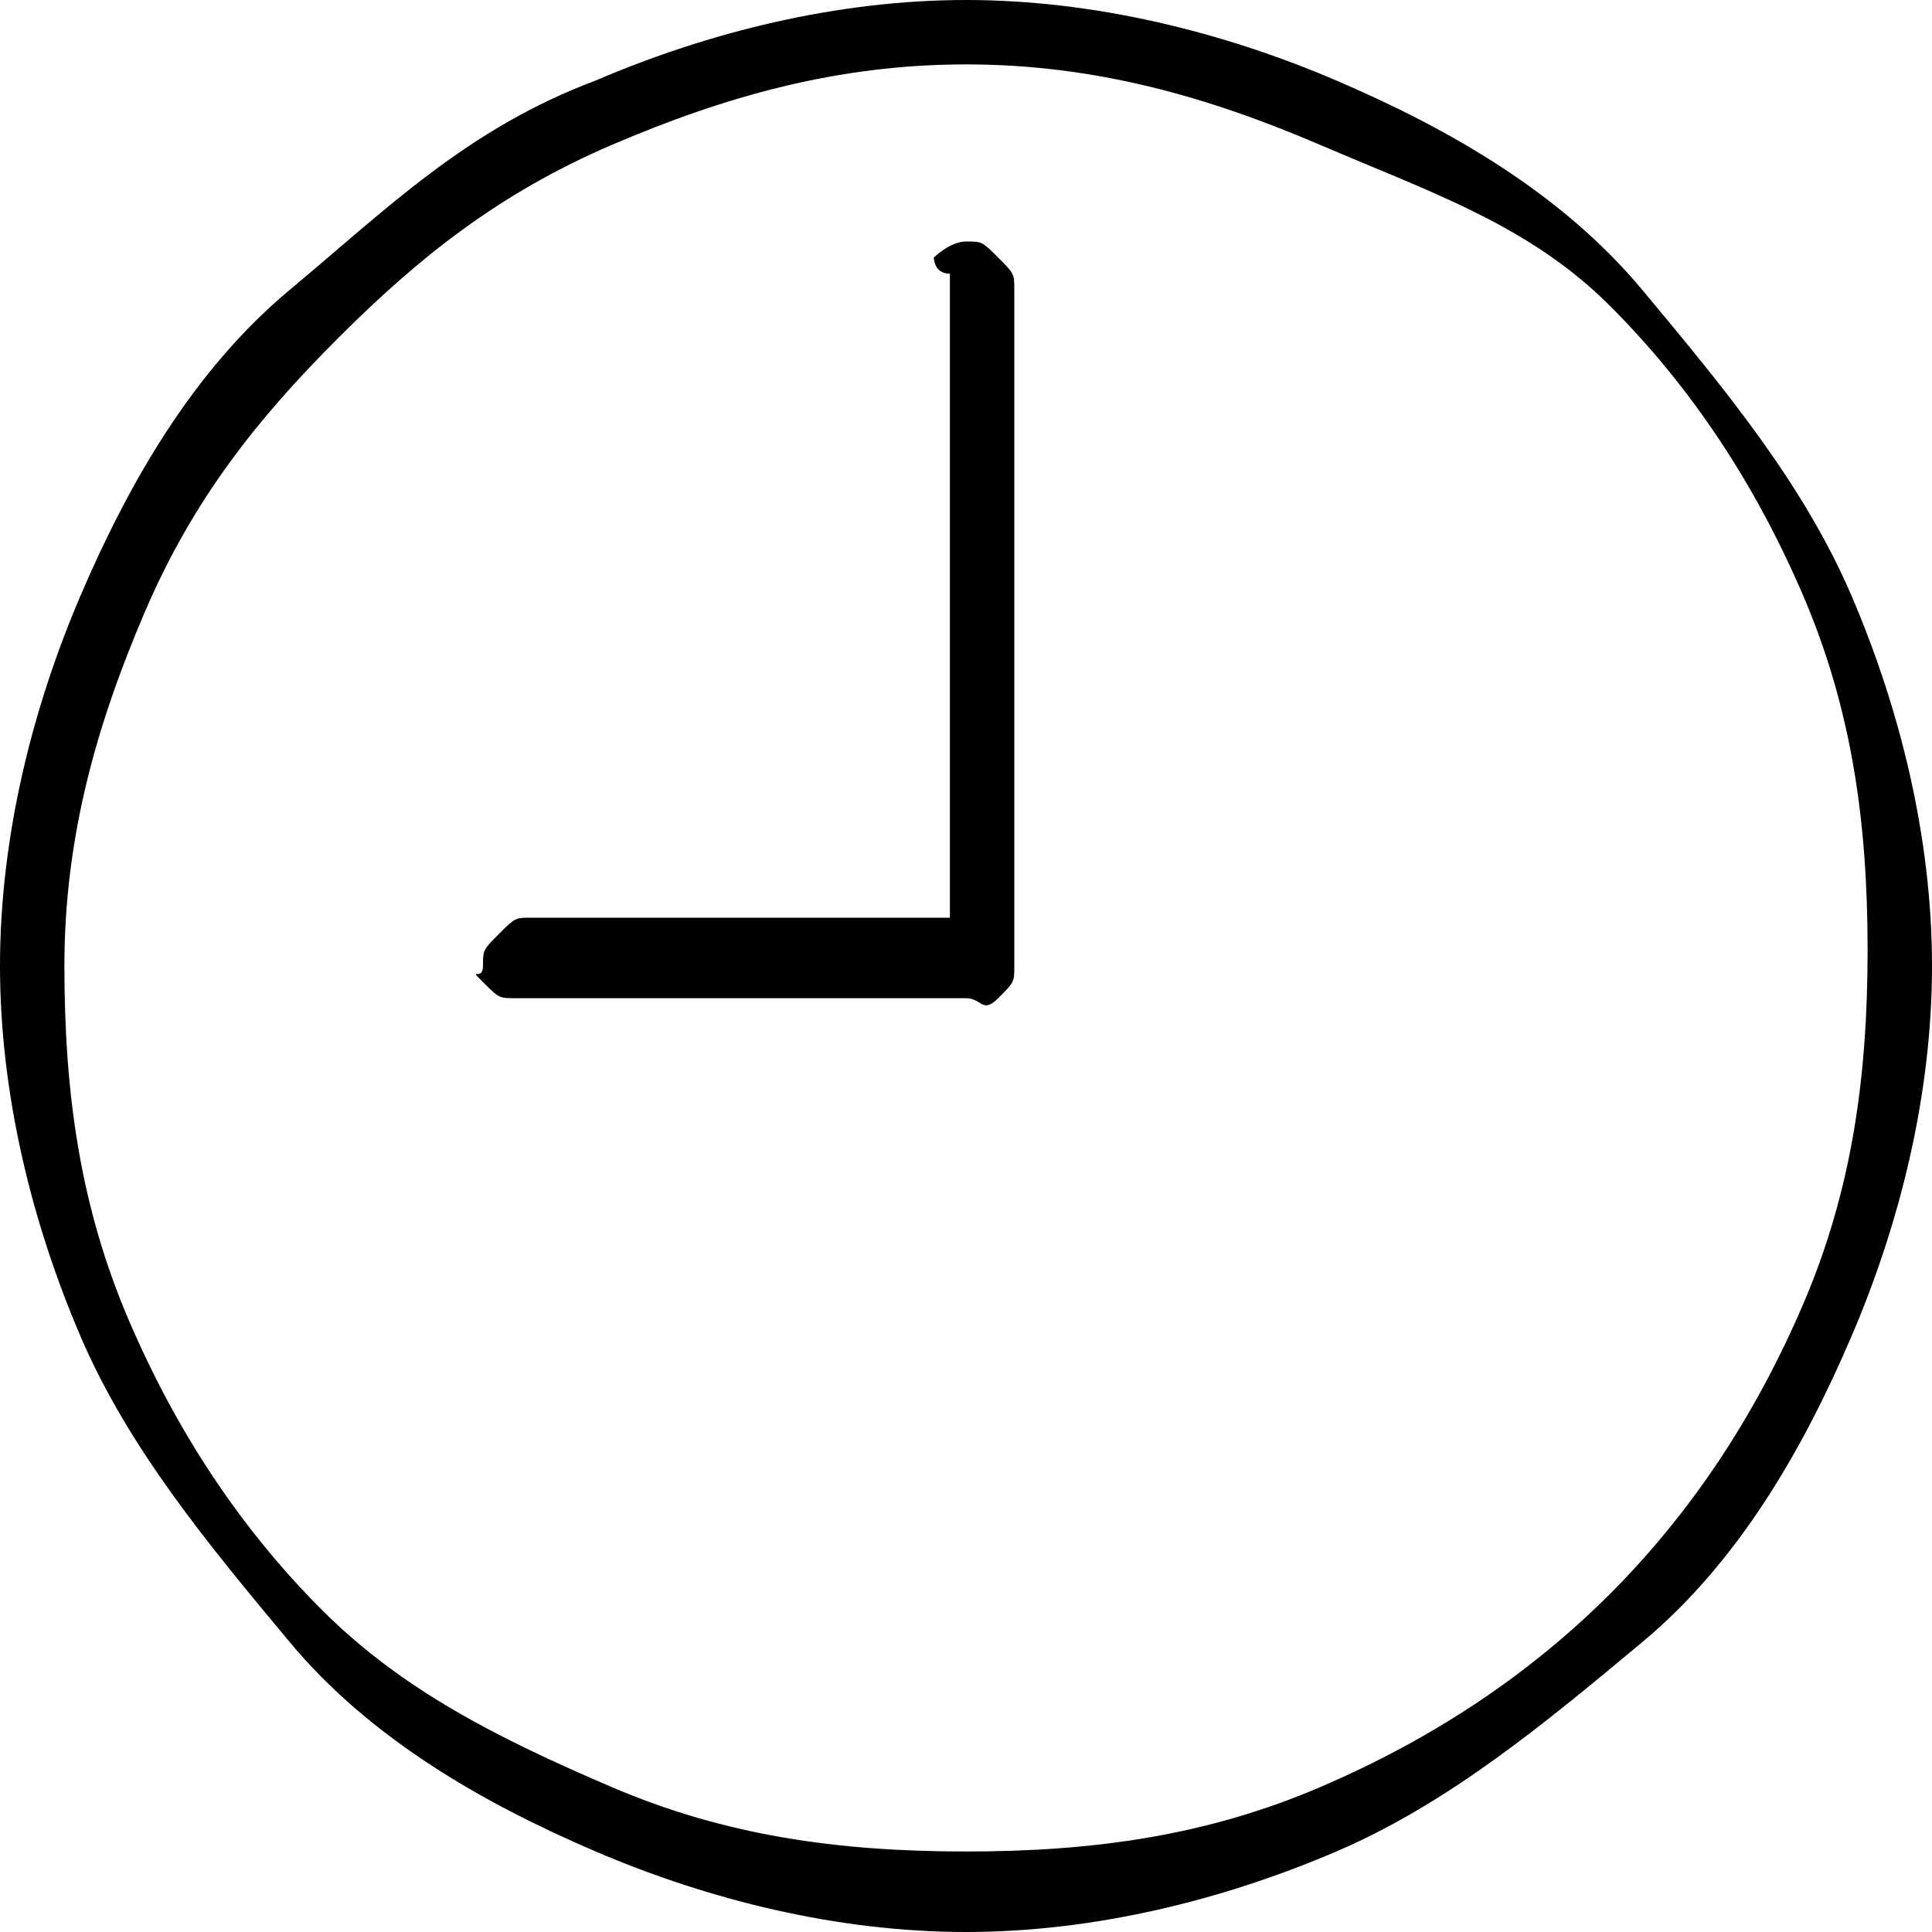
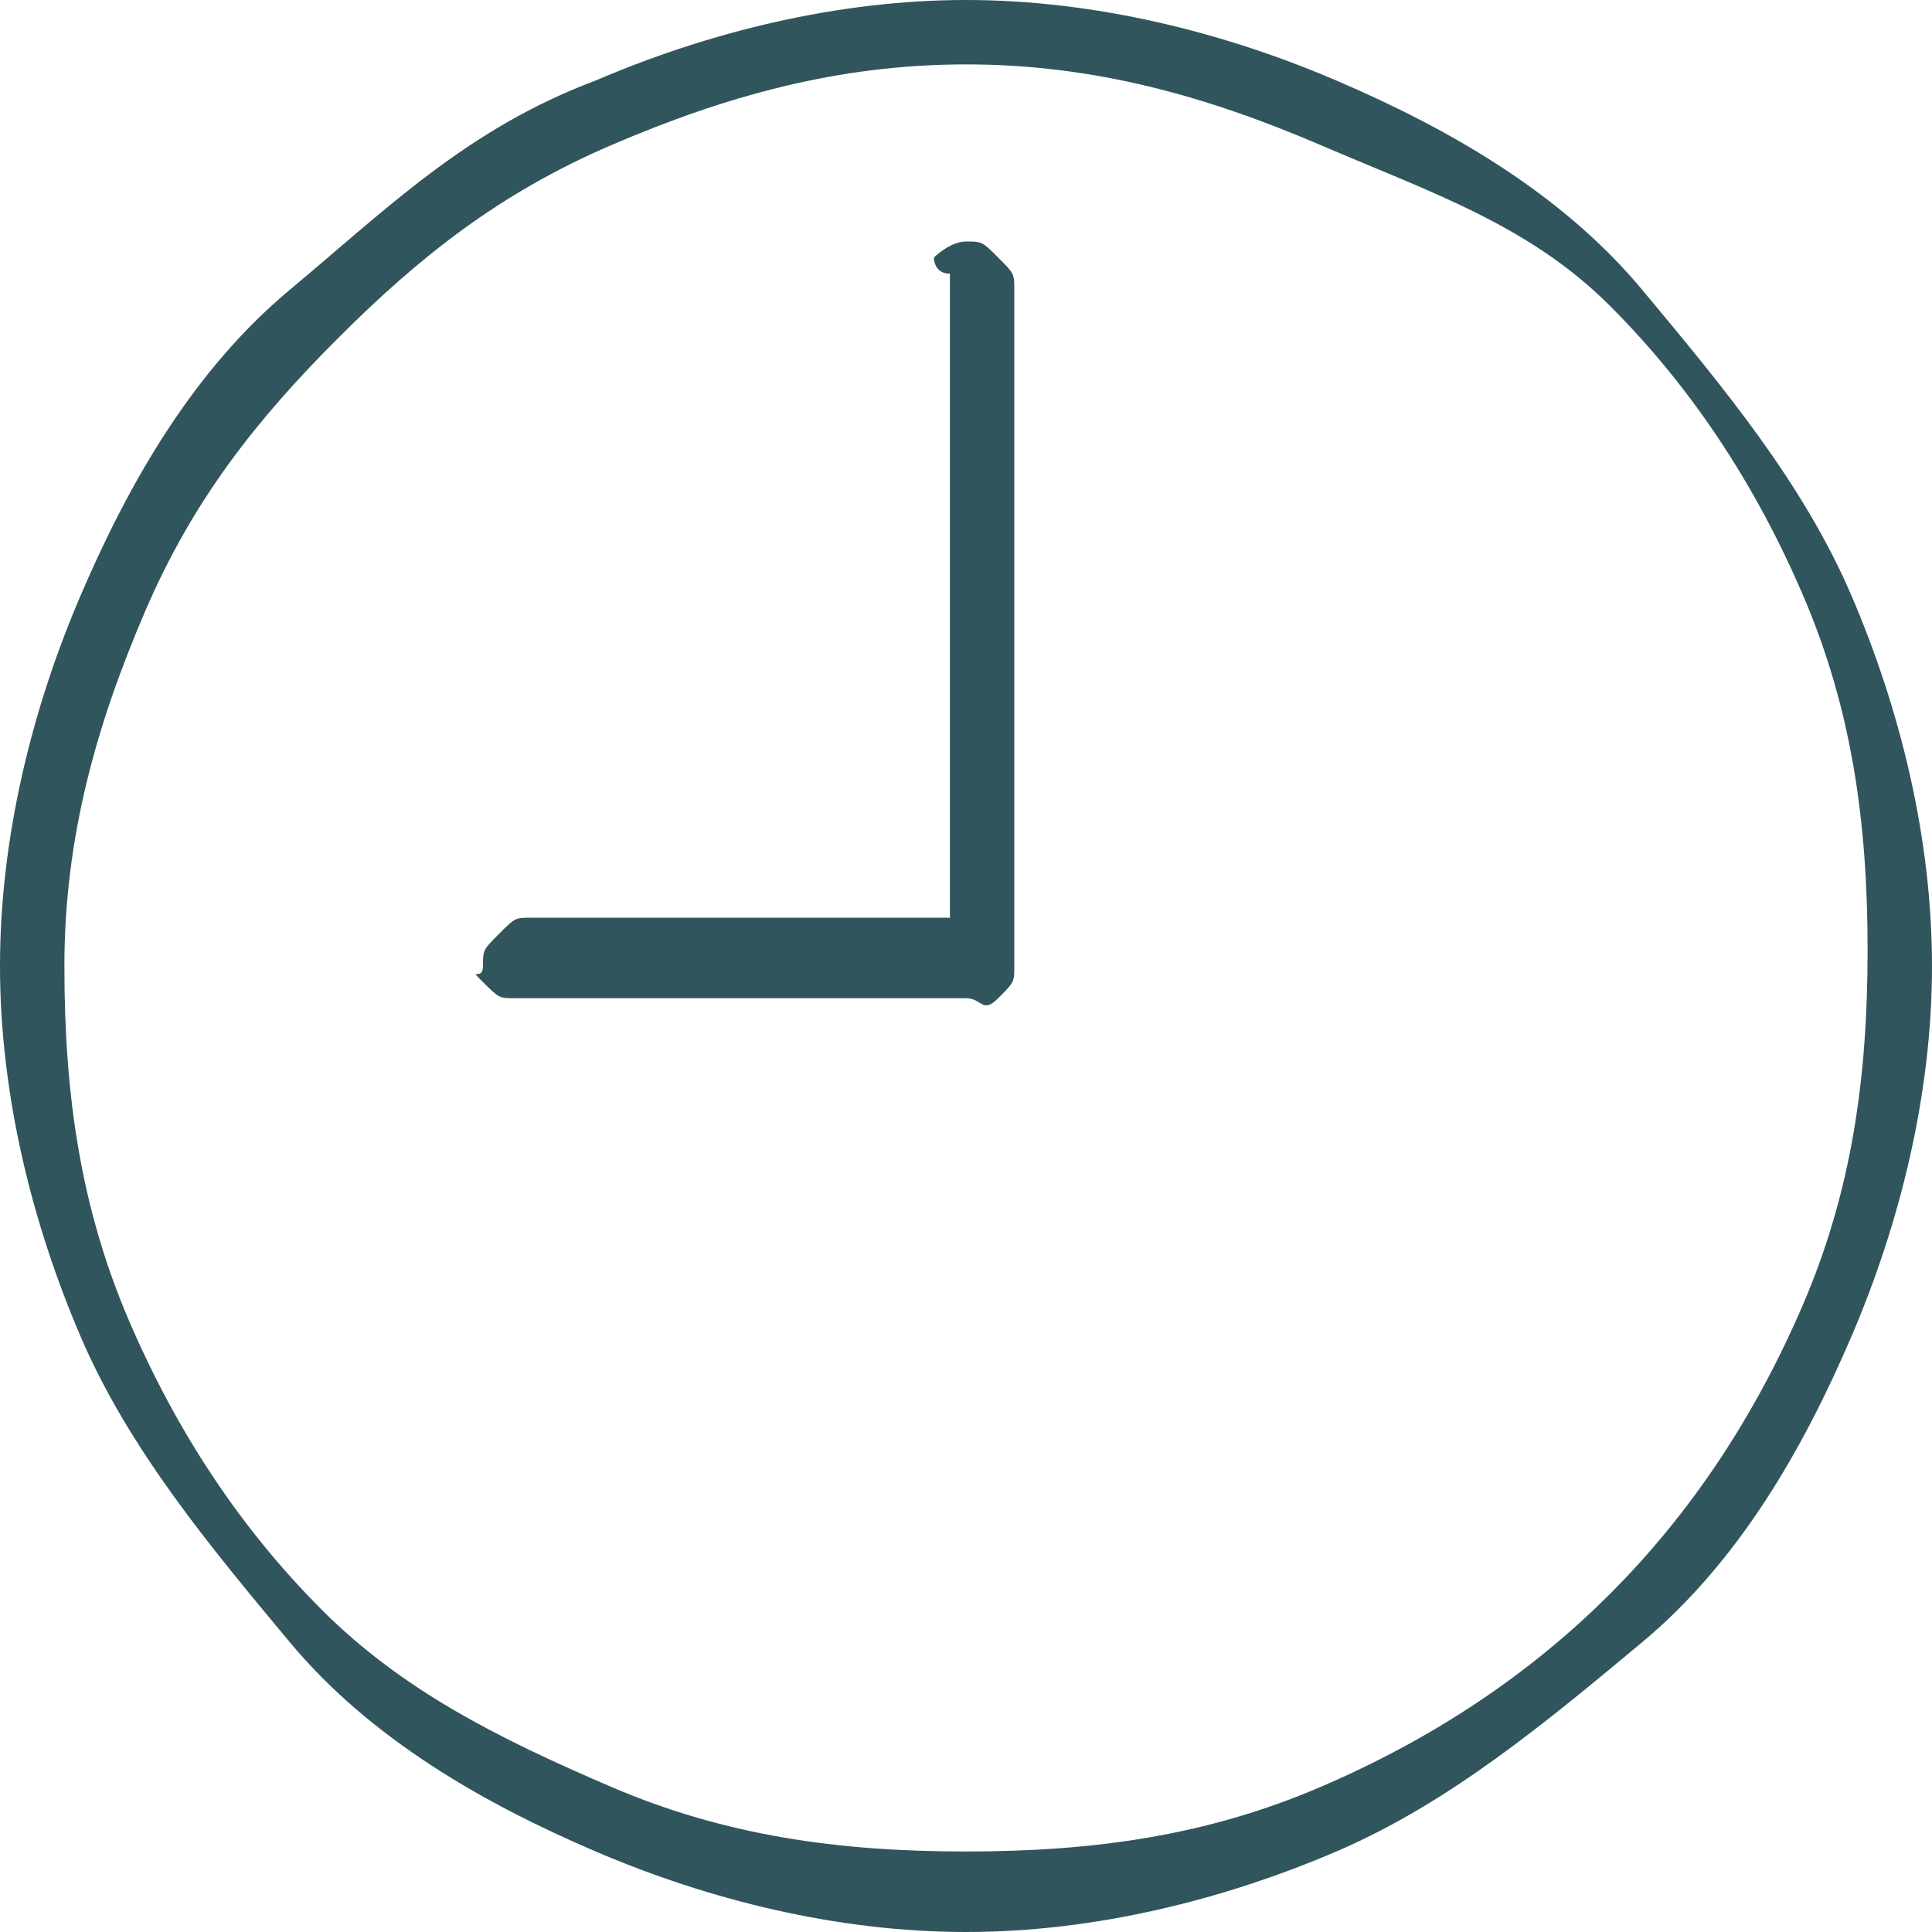
- <svg xmlns="http://www.w3.org/2000/svg" version="1.1" id="Layer_1" x="0px" y="0px" viewBox="0 0 12 12" enable-background="new 0 0 12 12" xml:space="preserve">
+ <svg xmlns="http://www.w3.org/2000/svg" version="1.1" id="Layer_1" fill="#31555C" x="0px" y="0px" viewBox="0 0 12 12" enable-background="new 0 0 12 12" xml:space="preserve">
  <path d="M3.7,0.5C4.4,0.2,5.2,0,6,0s1.6,0.2,2.3,0.5s1.4,0.7,1.9,1.3s1,1.2,1.3,1.9S12,5.2,12,6s-0.2,1.6-0.5,2.3s-0.7,1.4-1.3,1.9  s-1.2,1-1.9,1.3S6.8,12,6,12s-1.6-0.2-2.3-0.5s-1.4-0.7-1.9-1.3s-1-1.2-1.3-1.9S0,6.8,0,6s0.2-1.6,0.5-2.3s0.7-1.4,1.3-1.9  S2.9,0.8,3.7,0.5z M3.8,11.1c0.7,0.3,1.4,0.4,2.2,0.4s1.5-0.1,2.2-0.4s1.3-0.7,1.8-1.2s0.9-1.1,1.2-1.8s0.4-1.4,0.4-2.2  s-0.1-1.5-0.4-2.2s-0.7-1.3-1.2-1.8S8.9,1.2,8.2,0.9S6.8,0.4,6,0.4S4.5,0.6,3.8,0.9S2.6,1.6,2.1,2.1S1.2,3.1,0.9,3.8S0.4,5.2,0.4,6  s0.1,1.5,0.4,2.2s0.7,1.3,1.2,1.8S3.1,10.8,3.8,11.1z M5.8,1.6c0,0,0.1-0.1,0.2-0.1s0.1,0,0.2,0.1s0.1,0.1,0.1,0.2V6  c0,0.1,0,0.1-0.1,0.2S6.1,6.2,6,6.2H3.2c-0.1,0-0.1,0-0.2-0.1S3,6.1,3,6s0-0.1,0.1-0.2s0.1-0.1,0.2-0.1h2.6V1.7  C5.8,1.7,5.8,1.6,5.8,1.6z" />
</svg>
